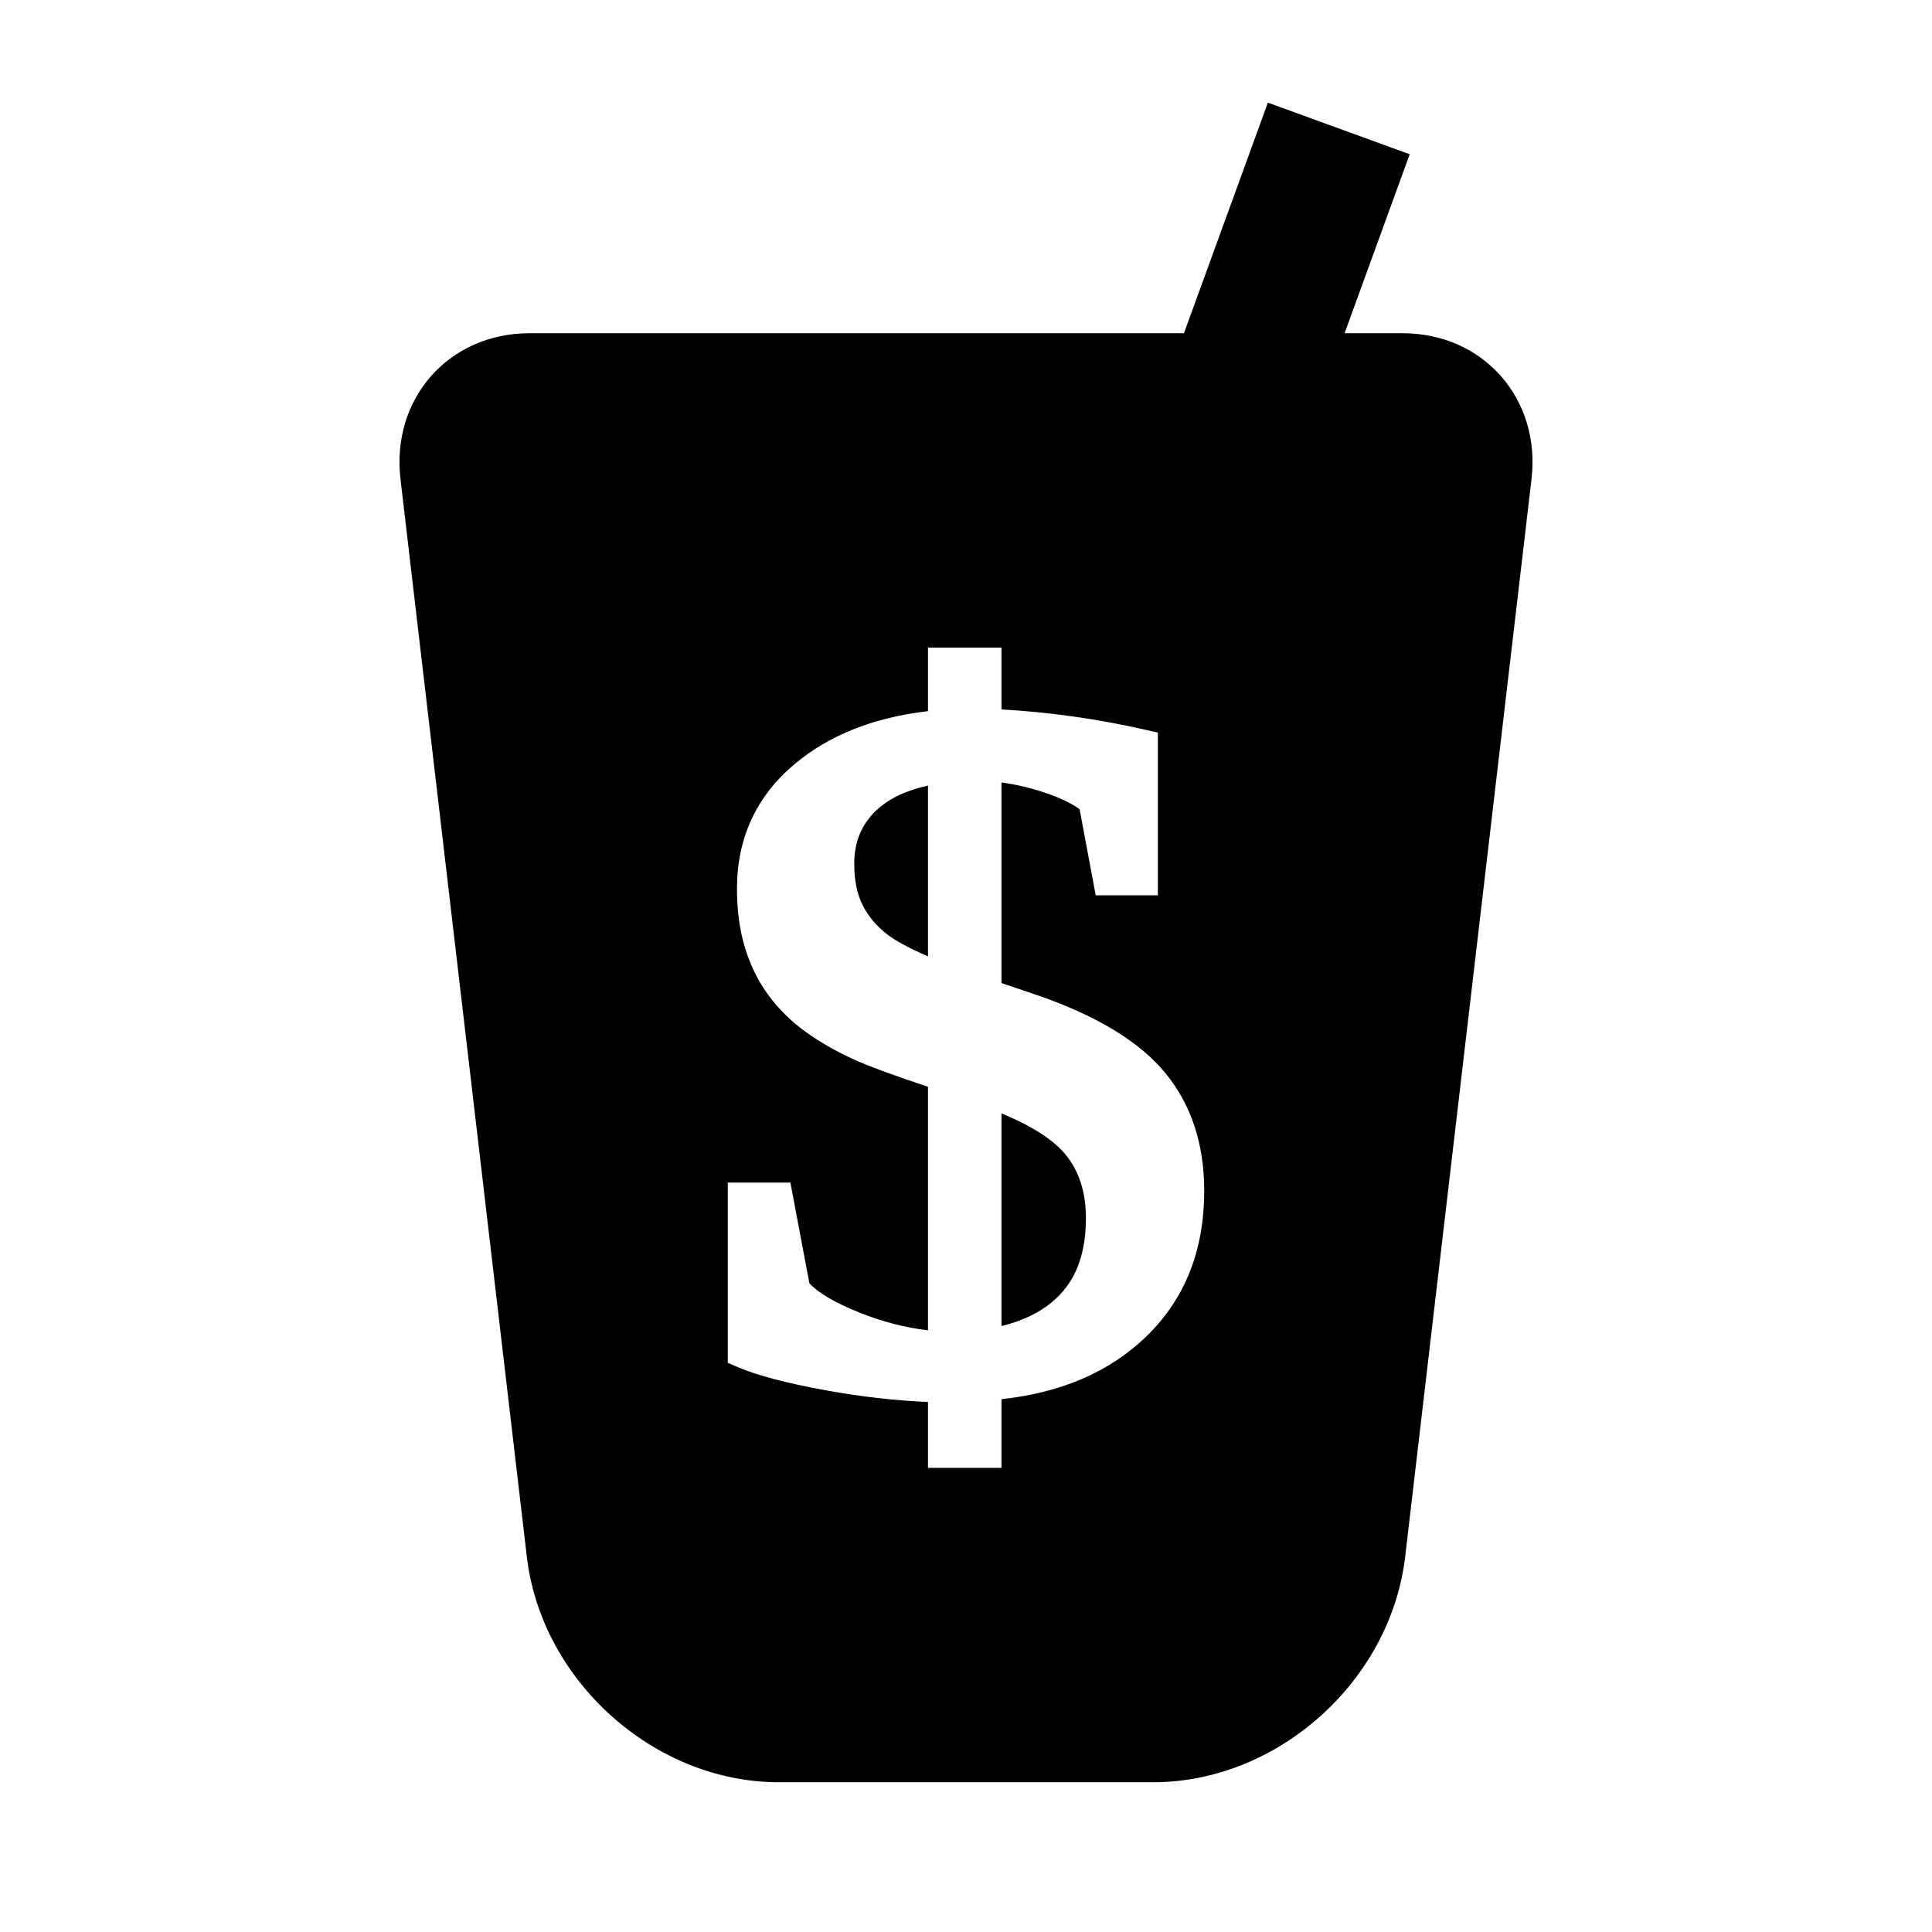
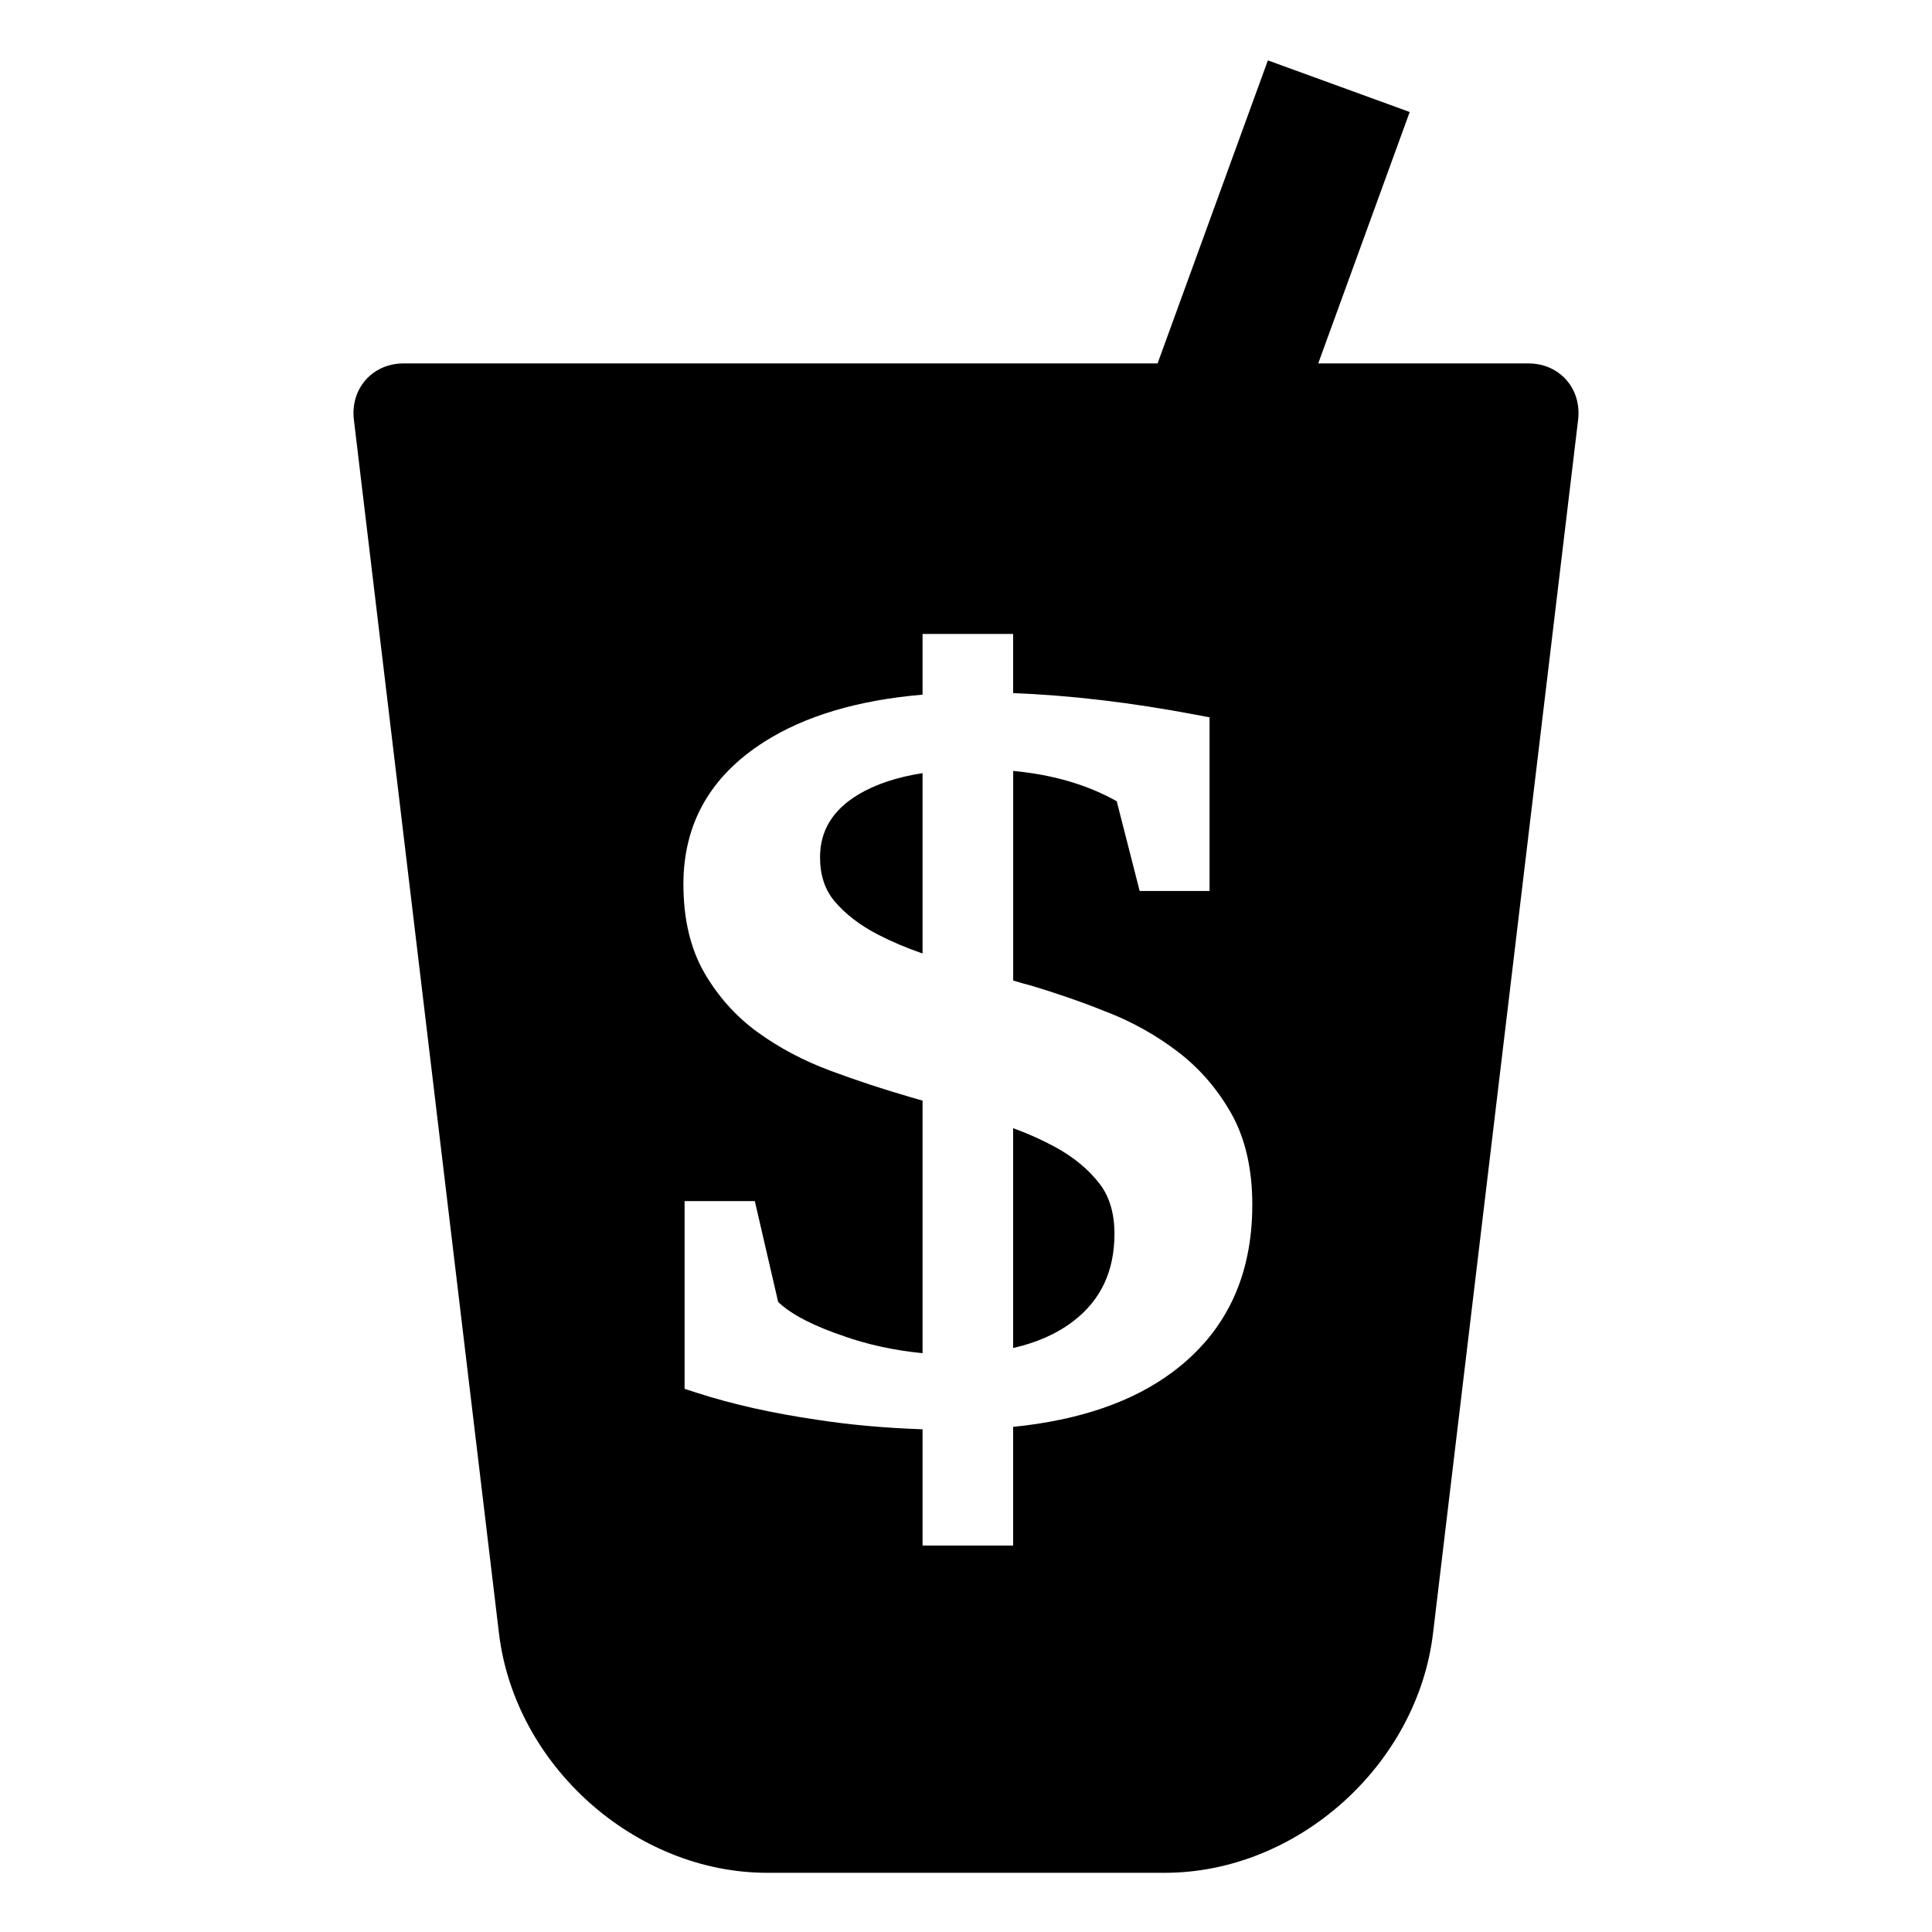
<svg xmlns="http://www.w3.org/2000/svg" version="1.1" width="64" height="64" viewBox="0 0 64 64">
  <g id="icomoon-ignore">
</g>
-   <path fill="#000" d="M39.22 11.039l2.78-7.639 4.698 1.71-2.157 5.929h1.924c2.669 0 4.581 2.166 4.268 4.835l-4.185 35.693c-0.483 4.124-4.224 7.472-8.347 7.472h-12.402c-4.123 0-7.864-3.348-8.347-7.472l-4.185-35.693c-0.313-2.669 1.599-4.835 4.268-4.835h21.685zM30.741 46.442v2.183h2.434v-2.275c1.968-0.213 3.544-0.893 4.737-2.020 1.313-1.24 1.979-2.866 1.979-4.884 0-1.558-0.433-2.854-1.283-3.895-0.824-1.009-2.211-1.874-4.182-2.562l-1.251-0.423c0 0 0-6.646 0-6.646 0.463 0.063 0.923 0.169 1.378 0.318 0.513 0.169 0.918 0.354 1.21 0.569 0 0 0.534 2.852 0.534 2.852h2.059v-5.391l-0.409-0.093c-1.596-0.362-3.186-0.586-4.772-0.674 0 0 0-2.048 0-2.048h-2.434v2.104c-1.813 0.212-3.281 0.801-4.411 1.748-1.277 1.071-1.917 2.453-1.917 4.148 0 0.715 0.090 1.363 0.267 1.946 0.182 0.597 0.446 1.126 0.79 1.587 0.342 0.458 0.748 0.856 1.219 1.196 0.454 0.327 0.966 0.623 1.538 0.887 0.501 0.232 1.339 0.543 2.514 0.932 0 0 0 8.068 0 8.068-0.756-0.090-1.503-0.283-2.242-0.577-0.792-0.316-1.36-0.634-1.687-0.982 0-0.001-0.629-3.335-0.629-3.335h-2.074v5.972l0.318 0.136c0.643 0.277 1.64 0.541 2.991 0.784 1.144 0.205 2.252 0.33 3.323 0.375zM35.972 40.354c0 1.067-0.273 1.912-0.852 2.524-0.479 0.506-1.129 0.85-1.945 1.048 0 0 0-7.045 0-7.045 0.986 0.412 1.691 0.852 2.102 1.341 0.47 0.559 0.695 1.271 0.695 2.132zM28.298 28.608c0-0.715 0.242-1.306 0.736-1.768 0.422-0.394 0.993-0.661 1.707-0.816 0 0 0 5.657 0 5.657-0.619-0.269-1.074-0.513-1.363-0.738-0.351-0.273-0.621-0.595-0.806-0.967-0.187-0.376-0.274-0.833-0.274-1.368z" />
+   <path fill="#000" d="M38.346 12.039l3.654-10.039 4.698 1.71-3.030 8.329h6.965c1.030 0 1.767 0.837 1.644 1.867l-4.806 40.197c-0.523 4.38-4.505 7.936-8.885 7.936h-13.172c-4.38 0-8.362-3.556-8.885-7.936l-4.806-40.197c-0.123-1.030 0.614-1.867 1.644-1.867h24.98zM33.561 22.96v-1.96h-3v2.011c-2.153 0.184-3.895 0.708-5.232 1.555-1.799 1.141-2.69 2.719-2.69 4.725 0 1.162 0.236 2.137 0.691 2.93 0.457 0.791 1.053 1.451 1.76 1.967l0.018 0.012c0.708 0.514 1.512 0.939 2.413 1.274 0.863 0.321 1.751 0.613 2.662 0.877l0.378 0.109v8.366c-0.937-0.091-1.797-0.281-2.614-0.564l0.079 0.024c-1.029-0.342-1.783-0.718-2.248-1.155l-0.774-3.344h-2.326v6.22l0.39 0.126c1.174 0.381 2.514 0.683 4.021 0.902 1.006 0.157 2.204 0.268 3.42 0.31l0.052 0.001v3.852h3v-3.931c2.214-0.223 3.975-0.837 5.288-1.82 1.75-1.309 2.635-3.152 2.635-5.538 0-1.193-0.235-2.195-0.688-3.009-0.457-0.814-1.049-1.496-1.754-2.041l-0.015-0.011c-0.698-0.536-1.5-0.99-2.361-1.325l-0.066-0.023c-0.642-0.265-1.531-0.576-2.437-0.849l-0.24-0.063-0.36-0.107v-6.943c1.308 0.122 2.452 0.454 3.43 1.004l0.76 2.973h2.315v-5.753l-0.458-0.086c-2.146-0.406-4.162-0.644-6.048-0.716zM33.561 37.372v7.283c0.781-0.178 1.444-0.47 1.987-0.884 0.918-0.698 1.37-1.666 1.37-2.897 0-0.673-0.16-1.232-0.5-1.67-0.368-0.474-0.852-0.871-1.448-1.199-0.43-0.236-0.9-0.447-1.409-0.633zM30.561 25.611c-0.849 0.132-1.562 0.368-2.139 0.716-0.83 0.501-1.257 1.185-1.257 2.067 0 0.586 0.155 1.077 0.484 1.465 0.368 0.433 0.852 0.801 1.45 1.108 0.443 0.229 0.931 0.435 1.462 0.619v-5.975z" />
</svg>
